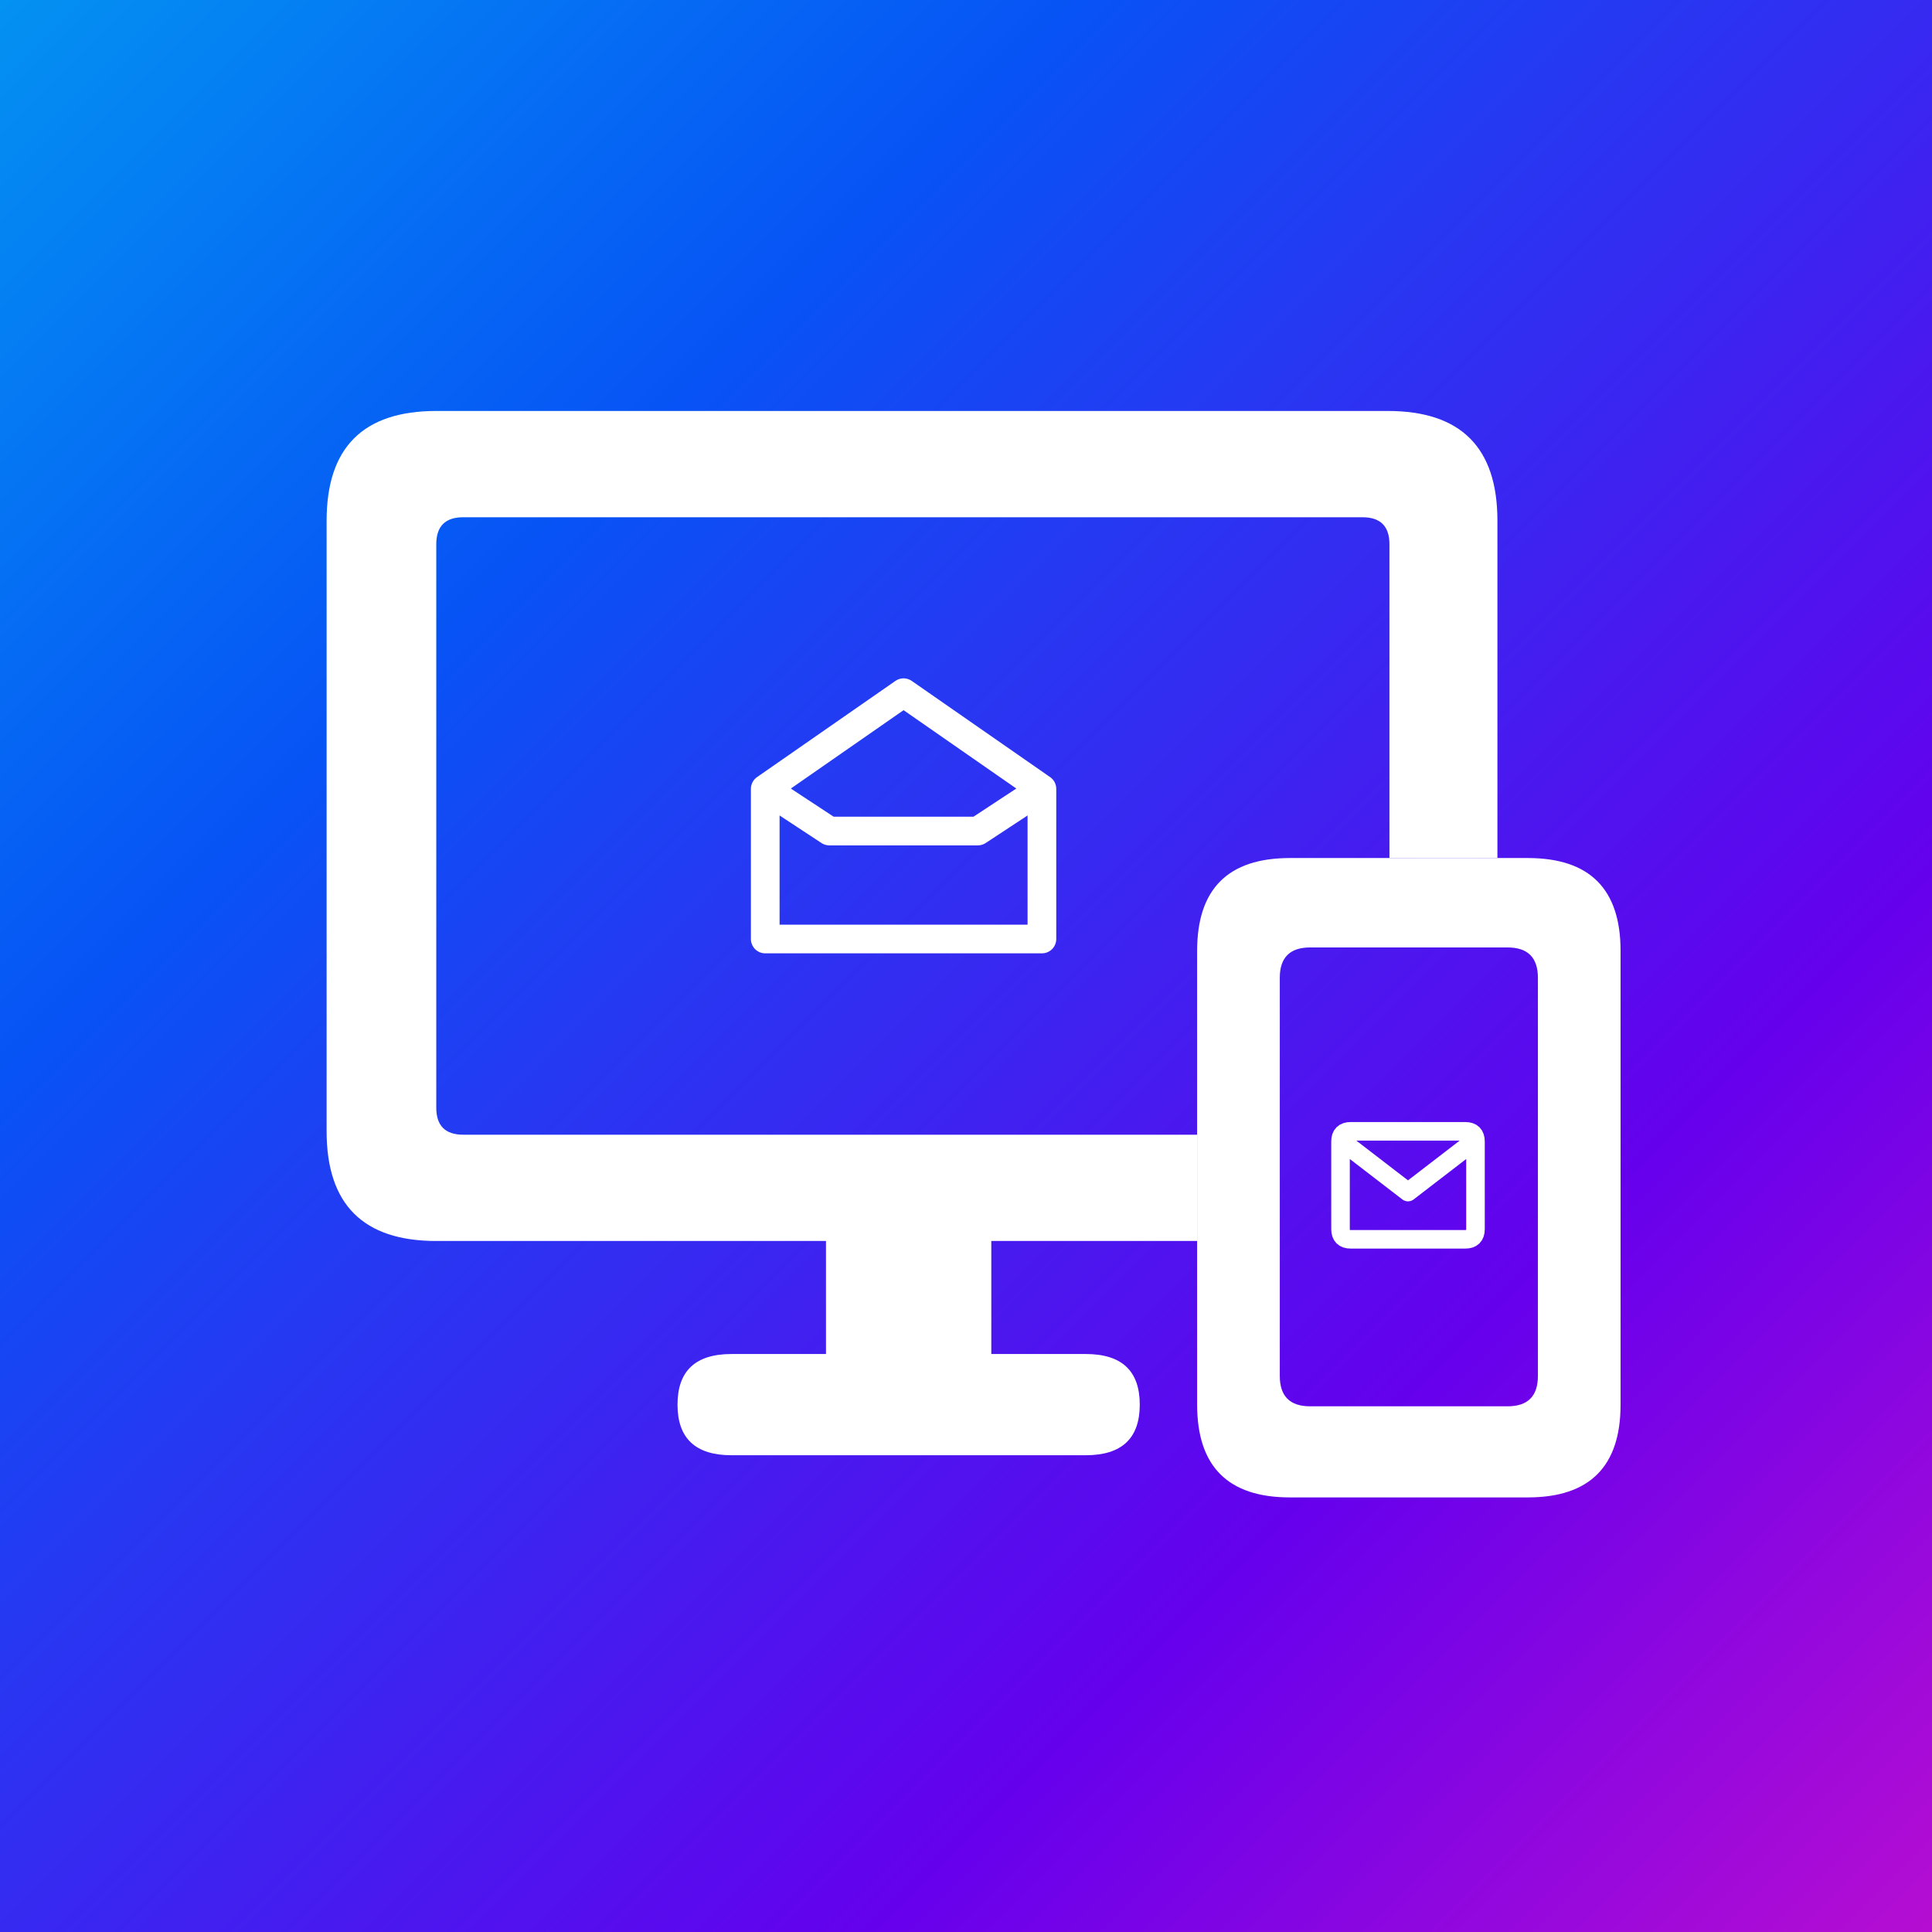
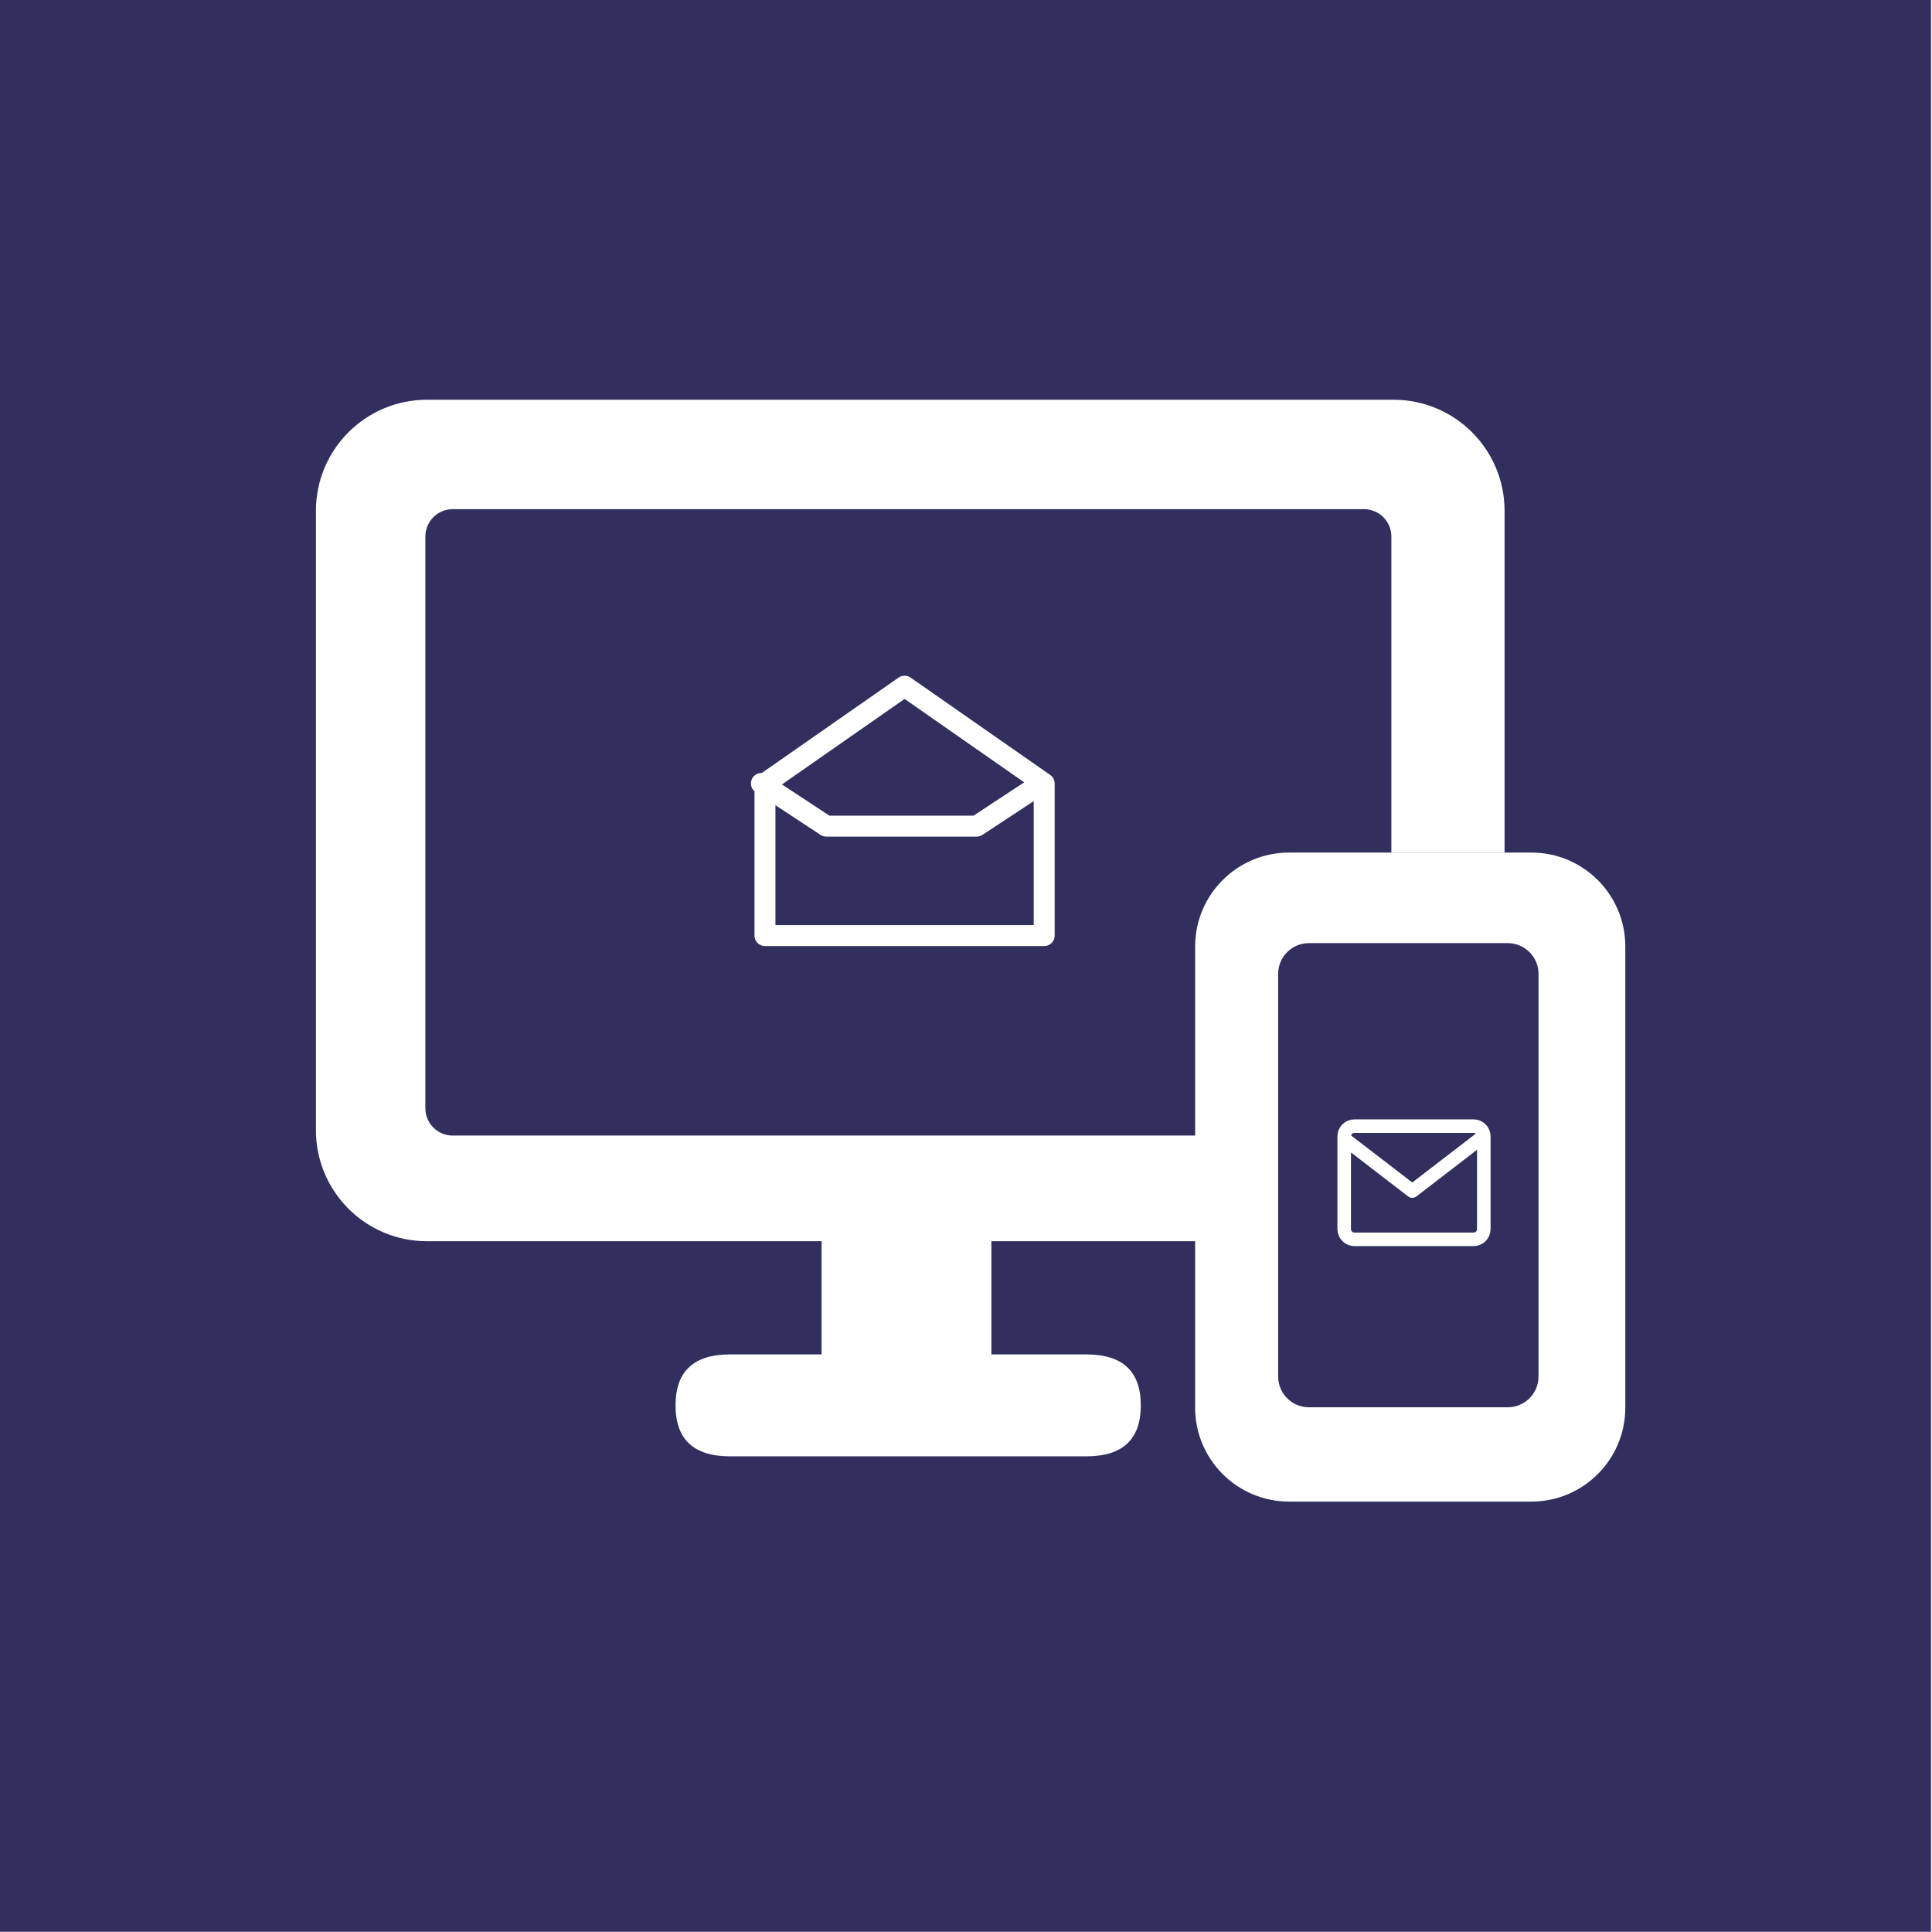
- <svg xmlns="http://www.w3.org/2000/svg" width="512" height="512" viewBox="209 209 836 836">
-   <defs>
-     <linearGradient id="background" gradientUnits="userSpaceOnUse" x1="0" y1="0" x2="1254" y2="1254">
-       <stop stop-color="#00C9EF" />
-       <stop offset=".35" stop-color="#0754F5" />
-       <stop offset=".65" stop-color="#6500ED" />
-       <stop offset="1" stop-color="#FF1AB9" />
-     </linearGradient>
-   </defs>
-   <path fill="url(#background)" d="M0 0H1254V1254H0Z" />
-   <g transform="translate(169.29 169.29) scale(0.73)">
-     <path d="M313,298H877Q942,298 942,363V563H878V377Q878,361 862,361H329Q313,361 313,377V711Q313,727 329,727H764V790H313Q248,790 248,725V363Q248,298 313,298Z M544,790H642V857H698Q730,857 730,887Q730,917 698,917H488Q456,917 456,887Q456,857 488,857H544Z" fill="#fff" />
-     <path d="M819,563H960Q1015,563 1015,618V887Q1015,942 960,942H819Q764,942 764,887V618Q764,563 819,563Z M831,616Q813,616 813,634V870Q813,888 831,888H948Q966,888 966,870V634Q966,616 948,616Z" fill="#fff" fill-rule="evenodd" />
-     <path d="M508,522L590,465L672,522V611H508Z M508,522L546,547H634L672,522" fill="none" stroke="#fff" stroke-width="17" stroke-linejoin="round" stroke-linecap="round" />
-     <path d="M855,725H923Q929,725 929,731V783Q929,789 923,789H855Q849,789 849,783V731Q849,725 855,725Z M850,731L889,761L928,731" fill="none" stroke="#fff" stroke-width="11" stroke-linejoin="round" stroke-linecap="round" />
+ <svg xmlns="http://www.w3.org/2000/svg" version="1.1" id="Layer_1-1" x="0px" y="0px" viewBox="0 0 512 512" enable-background="new 0 0 512 512" xml:space="preserve">
+   <g id="AppIcon-1">
+     <path id="Background-1" fill="#302F5E" d="M-0.275-0.062h512v512h-512   V-0.062z" />
+     <g id="Devices-1" transform="translate(169.29 169.29) scale(0.73)">
+       <path id="PC-1" fill="#FFFFFF" d="M-76.902-86.784h350.885    c22.263,0,40.311,18.048,40.311,40.311V77.6h-41.096V-37.135    c0-5.48-4.443-9.923-9.923-9.923h-330.839c-5.48,0-9.923,4.443-9.923,9.923    v207.552c0,5.48,4.443,9.923,9.923,9.923h270.899v38.356H-76.902    c-22.263,0-40.311-18.048-40.311-40.311V-46.473    C-117.213-68.736-99.165-86.784-76.902-86.784z M66.349,218.696h61.644v41.096h34.521    c13.151,0,19.726,6.164,19.726,18.493s-6.575,18.493-19.726,18.493H33.061    c-13.151,0-19.726-6.164-19.726-18.493s6.575-18.493,19.726-18.493H66.349V218.696z" />
+       <path id="Phone-1" fill-rule="evenodd" clip-rule="evenodd" fill="#FFFFFF" d="    M236.075,77.6h87.946c18.838,0,34.109,15.271,34.109,34.109v167.398    c0,18.838-15.271,34.109-34.109,34.109h-87.946c-18.838,0-34.109-15.271-34.109-34.109    V111.709C201.965,92.871,217.236,77.6,236.075,77.6z M232.102,121.64v146.167    c0,6.165,4.998,11.163,11.163,11.163h72.194c6.165,0,11.163-4.998,11.163-11.163    V121.64c0-6.165-4.998-11.163-11.163-11.163h-72.194    C237.1,110.477,232.102,115.475,232.102,121.64z" />
+       <path id="OpenedEnvelop-1" fill="none" stroke="#FFFFFF" stroke-width="7.6" stroke-linecap="round" stroke-linejoin="round" stroke-miterlimit="1.788" d="    M45.801,52.542l50.685-35.35l50.685,35.35v55.195H45.801V52.542z M44.505,52.507    l23.566,15.504h54.575l23.566-15.504" />
+       <path id="ClosedEnvelop-1" fill="none" stroke="#FFFFFF" stroke-width="4.918" stroke-linecap="round" stroke-linejoin="round" stroke-miterlimit="1.788" d="    M259.796,176.915h43.243c2.055,0,3.721,1.666,3.721,3.721v33.654    c0,2.055-1.666,3.721-3.721,3.721h-43.243c-2.055,0-3.721-1.666-3.721-3.721    v-33.654C256.075,178.581,257.741,176.915,259.796,176.915z M256.604,181.876    l24.187,18.605l24.187-18.605" />
+     </g>
  </g>
</svg>
